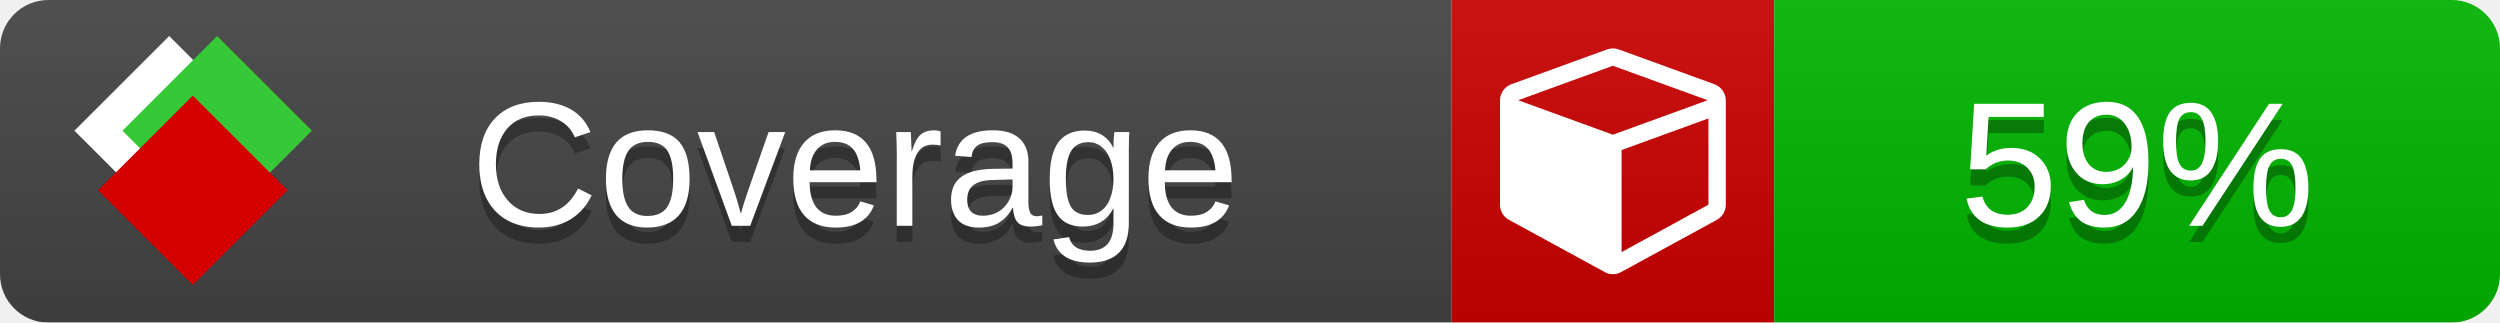
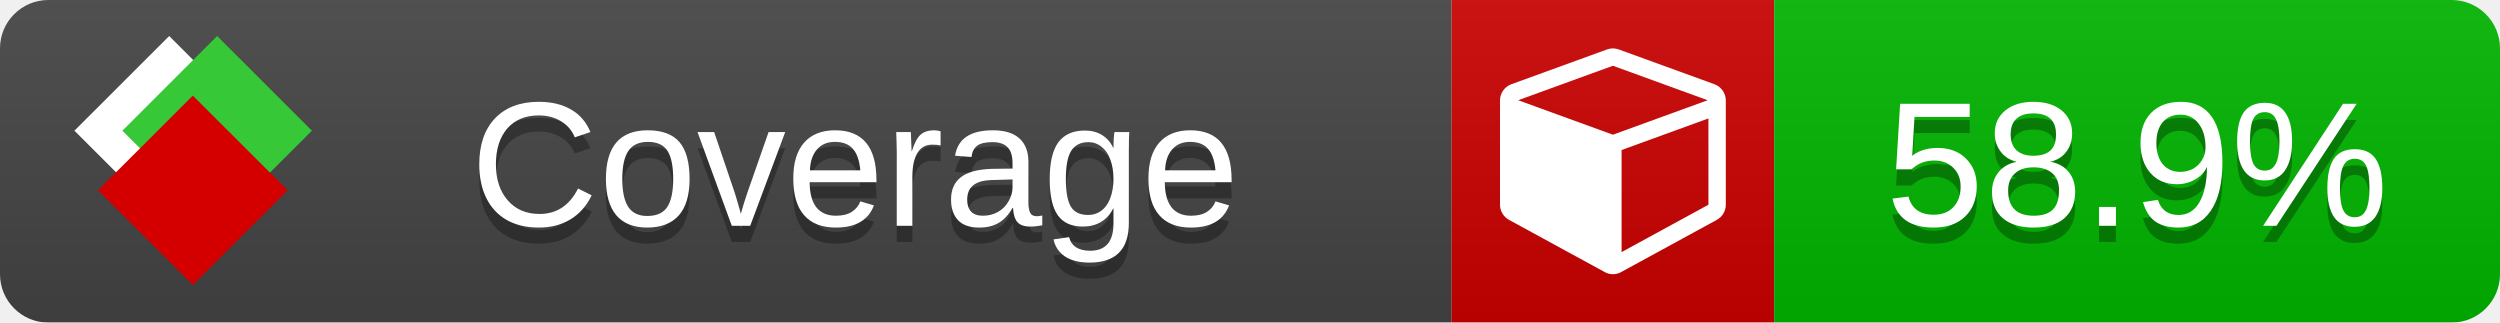
<svg xmlns="http://www.w3.org/2000/svg" xmlns:xlink="http://www.w3.org/1999/xlink" width="155" height="20">
  <style type="text/css">
          
            @keyframes fade1 {
                0% { visibility: visible; opacity: 1; }
               27% { visibility: visible; opacity: 1; }
               33% { visibility: hidden; opacity: 0; }
               60% { visibility: hidden; opacity: 0; }
               66% { visibility: hidden; opacity: 0; }
               93% { visibility: hidden; opacity: 0; }
              100% { visibility: visible; opacity: 1; }
            }
            @keyframes fade2 {
                0% { visibility: hidden; opacity: 0; }
               27% { visibility: hidden; opacity: 0; }
               33% { visibility: visible; opacity: 1; }
               60% { visibility: visible; opacity: 1; }
               66% { visibility: hidden; opacity: 0; }
               93% { visibility: hidden; opacity: 0; }
              100% { visibility: hidden; opacity: 0; }
            }
            @keyframes fade3 {
                0% { visibility: hidden; opacity: 0; }
               27% { visibility: hidden; opacity: 0; }
               33% { visibility: hidden; opacity: 0; }
               60% { visibility: hidden; opacity: 0; }
               66% { visibility: visible; opacity: 1; }
               93% { visibility: visible; opacity: 1; }
              100% { visibility: hidden; opacity: 0; }
            }
            .linecoverage {
                animation-duration: 15s;
                animation-name: fade1;
                animation-iteration-count: infinite;
            }
            .branchcoverage {
                animation-duration: 15s;
                animation-name: fade2;
                animation-iteration-count: infinite;
            }
            .methodcoverage {
                animation-duration: 15s;
                animation-name: fade3;
                animation-iteration-count: infinite;
            }
          
    </style>
  <defs>
    <linearGradient id="gradient" x2="0" y2="100%">
      <stop offset="0" stop-color="#bbb" stop-opacity=".1" />
      <stop offset="1" stop-opacity=".1" />
    </linearGradient>
    <linearGradient id="c">
      <stop offset="0" stop-color="#d40000" />
      <stop offset="1" stop-color="#ff2a2a" />
    </linearGradient>
    <linearGradient id="a">
      <stop offset="0" stop-color="#e0e0de" />
      <stop offset="1" stop-color="#fff" />
    </linearGradient>
    <linearGradient id="b">
      <stop offset="0" stop-color="#37c837" />
      <stop offset="1" stop-color="#217821" />
    </linearGradient>
    <linearGradient xlink:href="#a" id="e" x1="106.44" x2="69.96" y1="-11.96" y2="-46.84" gradientTransform="matrix(-.8426 -.00045 -.00045 -.8426 -94.27 -75.82)" gradientUnits="userSpaceOnUse" />
    <linearGradient xlink:href="#b" id="f" x1="56.19" x2="77.97" y1="-23.45" y2="10.62" gradientTransform="matrix(.8426 .00045 .00045 .8426 94.27 75.82)" gradientUnits="userSpaceOnUse" />
    <linearGradient xlink:href="#c" id="g" x1="79.98" x2="132.9" y1="10.79" y2="10.79" gradientTransform="matrix(.8426 .00045 .00045 .8426 94.27 75.82)" gradientUnits="userSpaceOnUse" />
    <mask id="mask">
      <rect width="155" height="20" rx="3" fill="#fff" />
    </mask>
    <g id="icon" transform="matrix(.04486 0 0 .04481 -.48 -.63)">
      <rect width="52.92" height="52.92" x="-109.72" y="-27.13" fill="url(#e)" transform="rotate(-135)" />
      <rect width="52.92" height="52.92" x="70.19" y="-39.18" fill="url(#f)" transform="rotate(45)" />
      <rect width="52.92" height="52.92" x="80.05" y="-15.74" fill="url(#g)" transform="rotate(45)" />
    </g>
  </defs>
  <g mask="url(#mask)">
    <rect x="0" y="0" width="90" height="20" fill="#444" />
    <rect x="90" y="0" width="20" height="20" fill="#c00" />
    <rect x="110" y="0" width="45" height="20" fill="#00B600" />
    <rect x="0" y="0" width="155" height="20" fill="url(#gradient)" />
  </g>
  <g>
    <path class="" fill="#fff" d="m 100.538,15.629 5.385,-2.936 v -5.351 l -5.385,1.96 z M 100,8.351 105.873,6.214 100,4.077 94.127,6.214 Z m 7,-2.12 v 6.462 q 0,0.294 -0.151,0.547 -0.151,0.252 -0.412,0.395 l -5.923,3.231 q -0.236,0.135 -0.513,0.135 -0.278,0 -0.513,-0.135 l -5.923,-3.231 Q 93.303,13.492 93.151,13.239 93,12.987 93,12.692 v -6.462 q 0,-0.337 0.194,-0.614 0.194,-0.278 0.513,-0.395 l 5.923,-2.154 q 0.185,-0.067 0.37,-0.067 0.185,0 0.37,0.067 l 5.923,2.154 q 0.32,0.118 0.513,0.395 Q 107,5.894 107,6.231 Z" />
  </g>
  <g fill="#fff" text-anchor="middle" font-family="Verdana,Arial,Geneva,sans-serif" font-size="11">
    <a xlink:href="https://github.com/danielpalme/ReportGenerator" target="_top">
      <use xlink:href="#icon" transform="translate(3,1) scale(3.5)" />
    </a>
    <text x="53" y="15" fill="#010101" fill-opacity=".3">Coverage</text>
    <text x="53" y="14" fill="#fff">Coverage</text>
-     <text class="" x="132.5" y="15" fill="#010101" fill-opacity=".3">59%</text>
-     <text class="" x="132.5" y="14">59%</text>
+     <text class="" x="132.5" y="15" fill="#010101" fill-opacity=".3">58.9%</text>
+     <text class="" x="132.5" y="14">58.9%</text>
  </g>
  <g>
    <rect class="" x="90" y="0" width="65" height="20" fill-opacity="0" />
  </g>
</svg>
